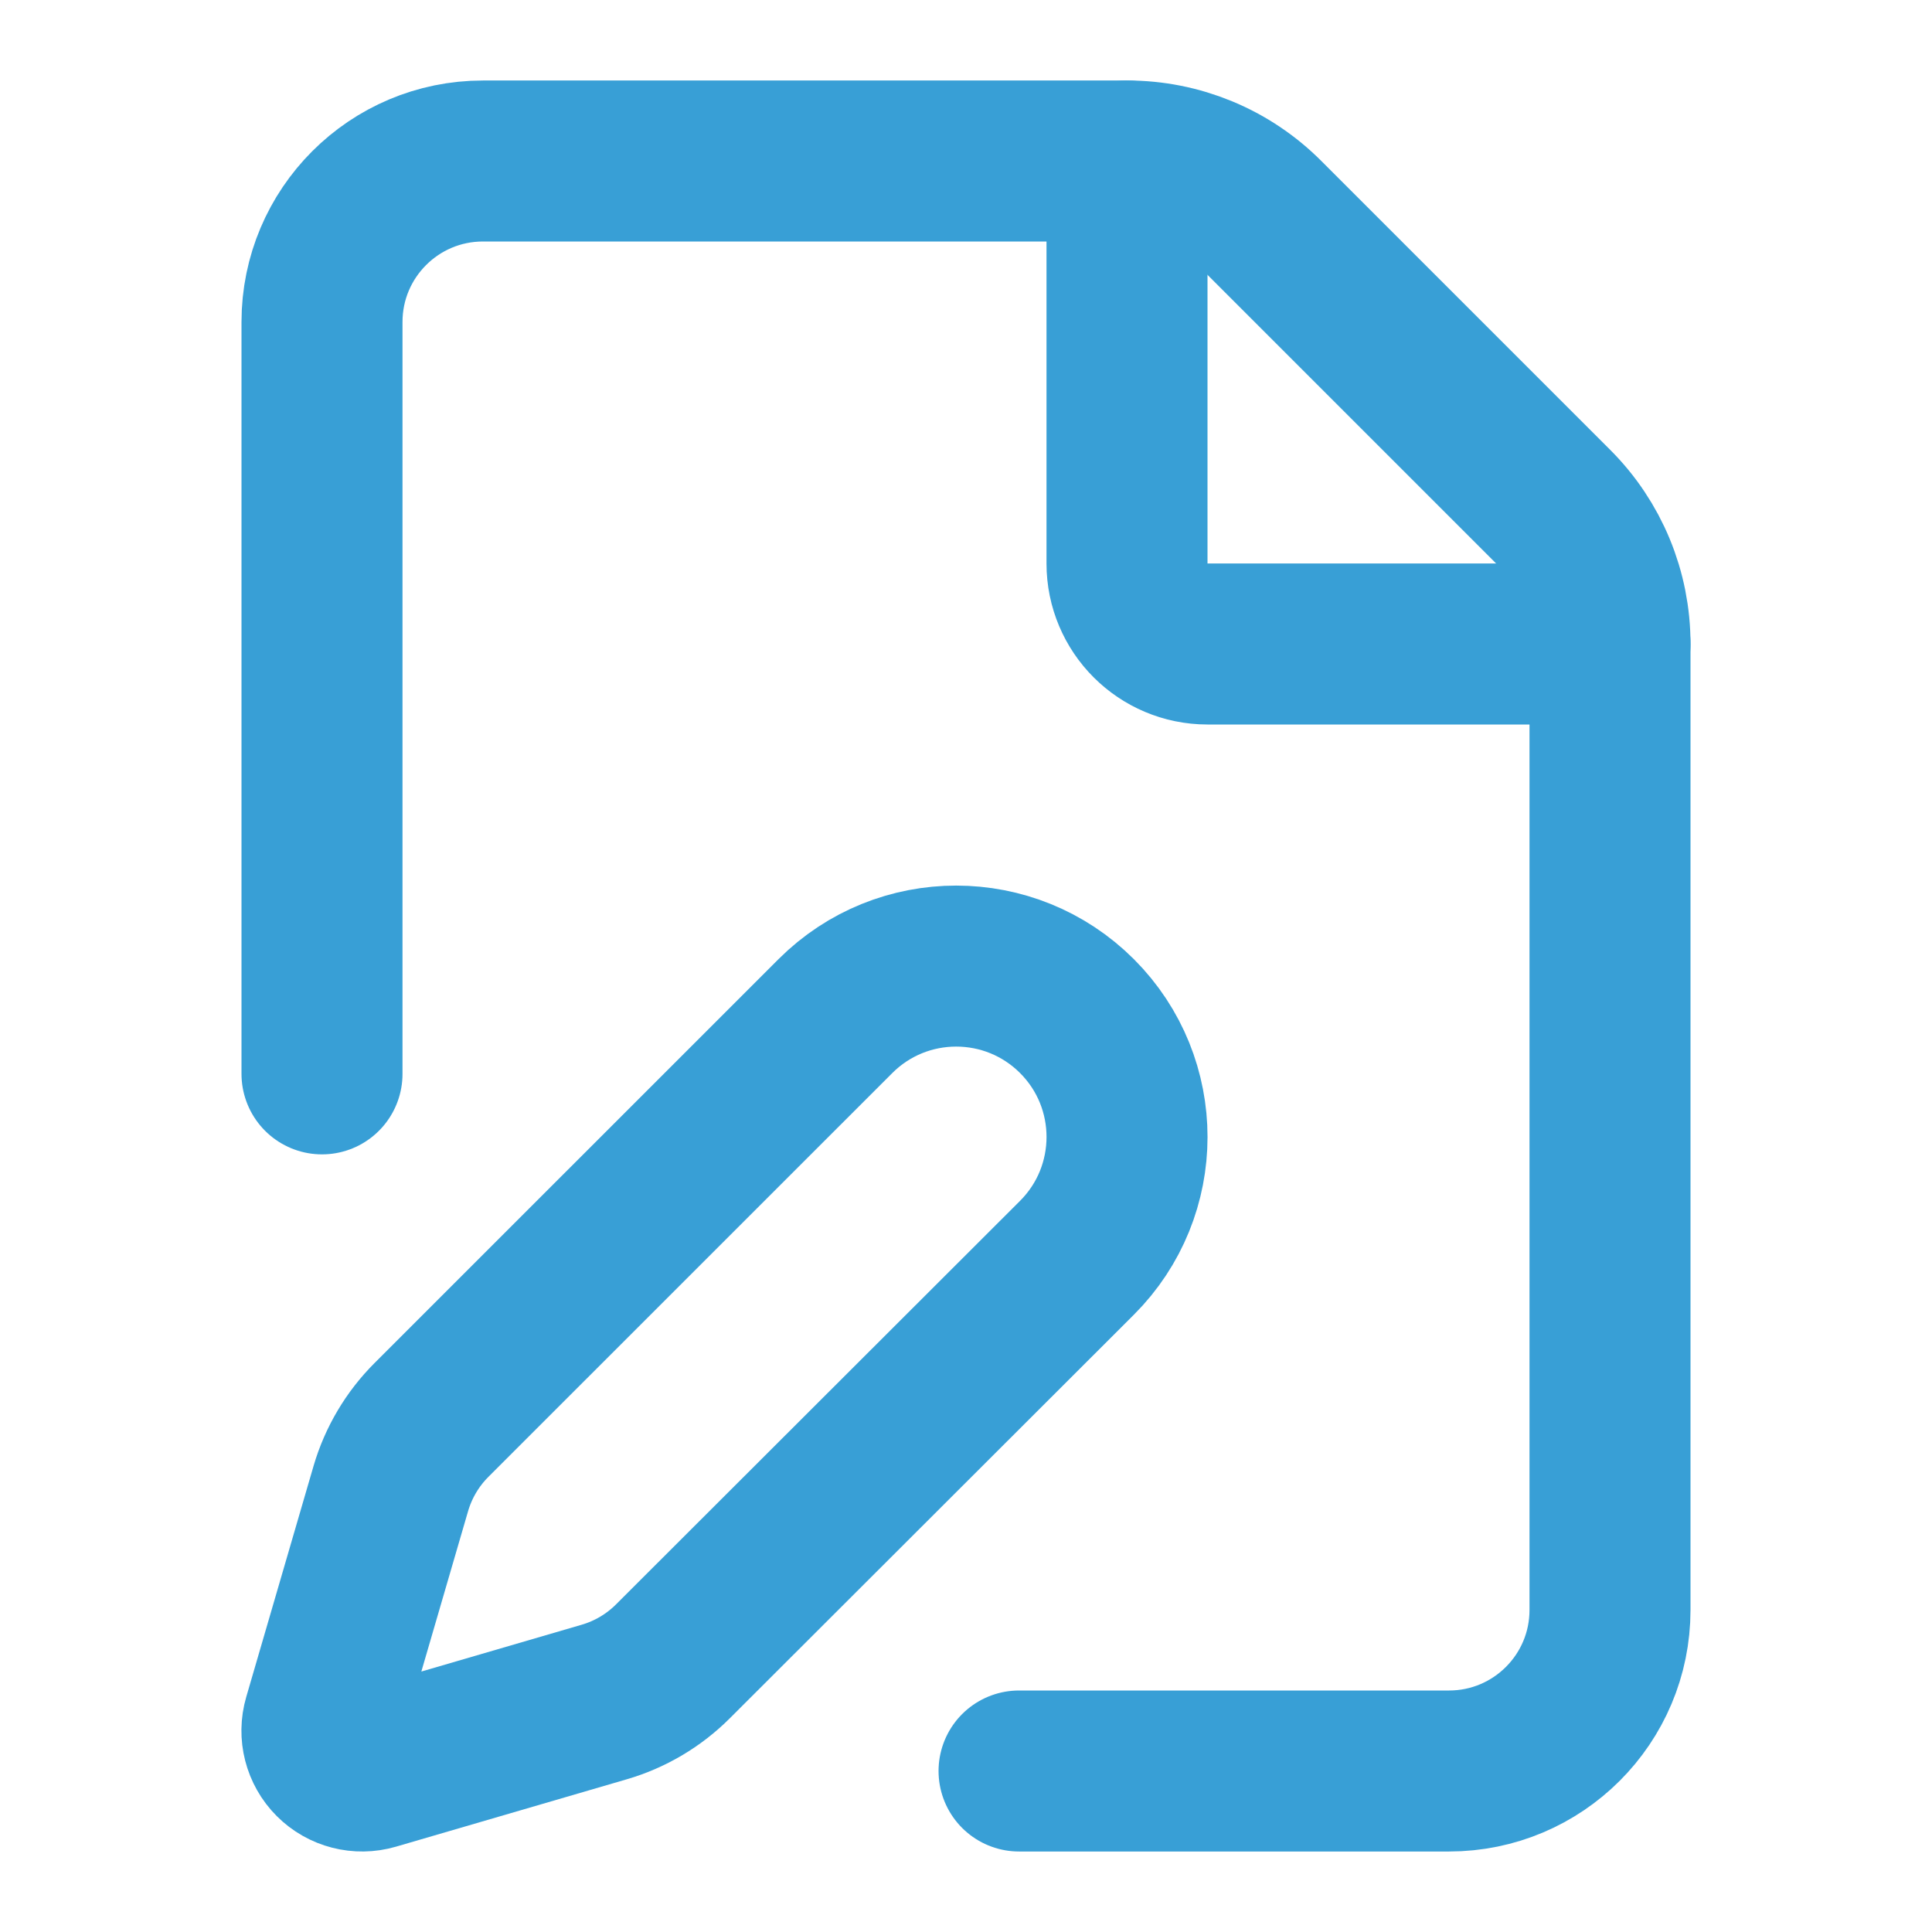
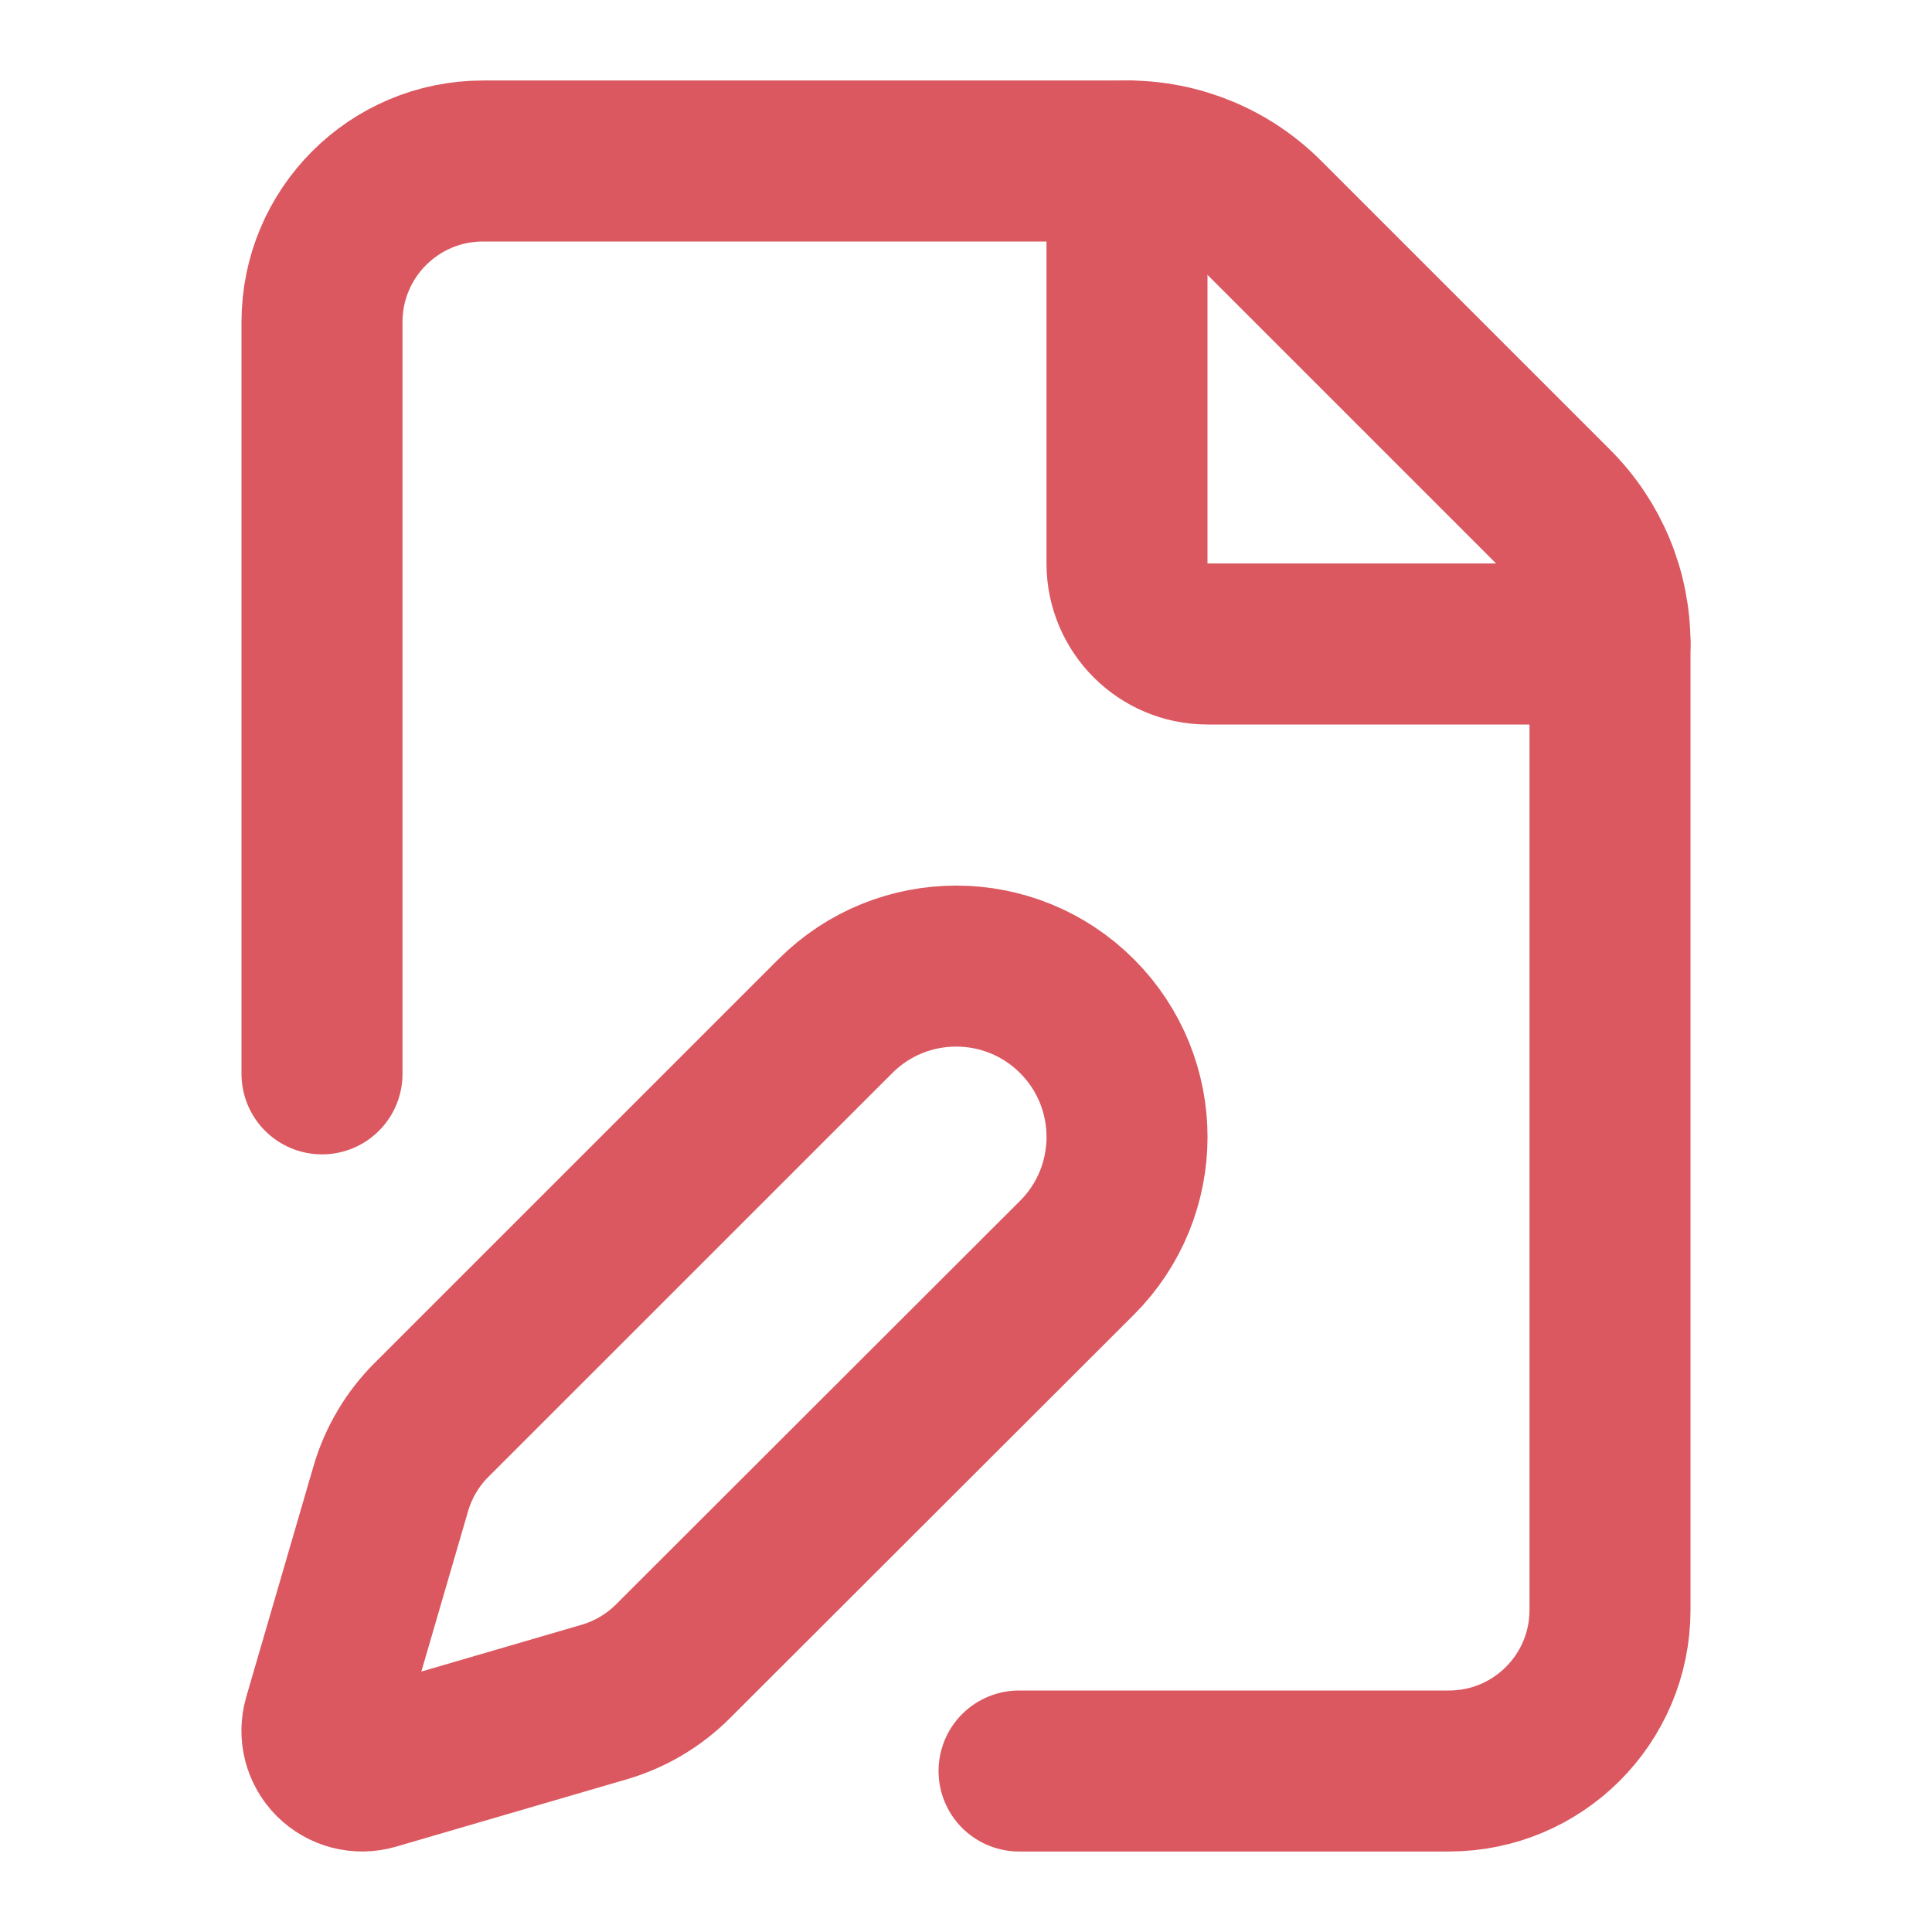
- <svg xmlns="http://www.w3.org/2000/svg" class="lucide lucide-file-pen" width="24" height="24" viewBox="0 0 24 24" fill="none" stroke="#389FD6" stroke-width="2" stroke-linecap="round" stroke-linejoin="round">
+ <svg xmlns="http://www.w3.org/2000/svg" class="lucide lucide-file-pen" width="24" height="24" viewBox="0 0 24 24" fill="none" stroke="#DB5860" stroke-width="2" stroke-linecap="round" stroke-linejoin="round">
  <path d="M12.659 22H18a2 2 0 0 0 2-2V8a2.4 2.4 0 0 0-.706-1.706l-3.588-3.588A2.4 2.4 0 0 0 14 2H6a2 2 0 0 0-2 2v9.34" />
  <path d="M14 2v5a1 1 0 0 0 1 1h5" />
  <path d="M10.378 12.622a1 1 0 0 1 3 3.003L8.36 20.637a2 2 0 0 1-.854.506l-2.867.837a.5.5 0 0 1-.62-.62l.836-2.869a2 2 0 0 1 .506-.853z" />
</svg>
